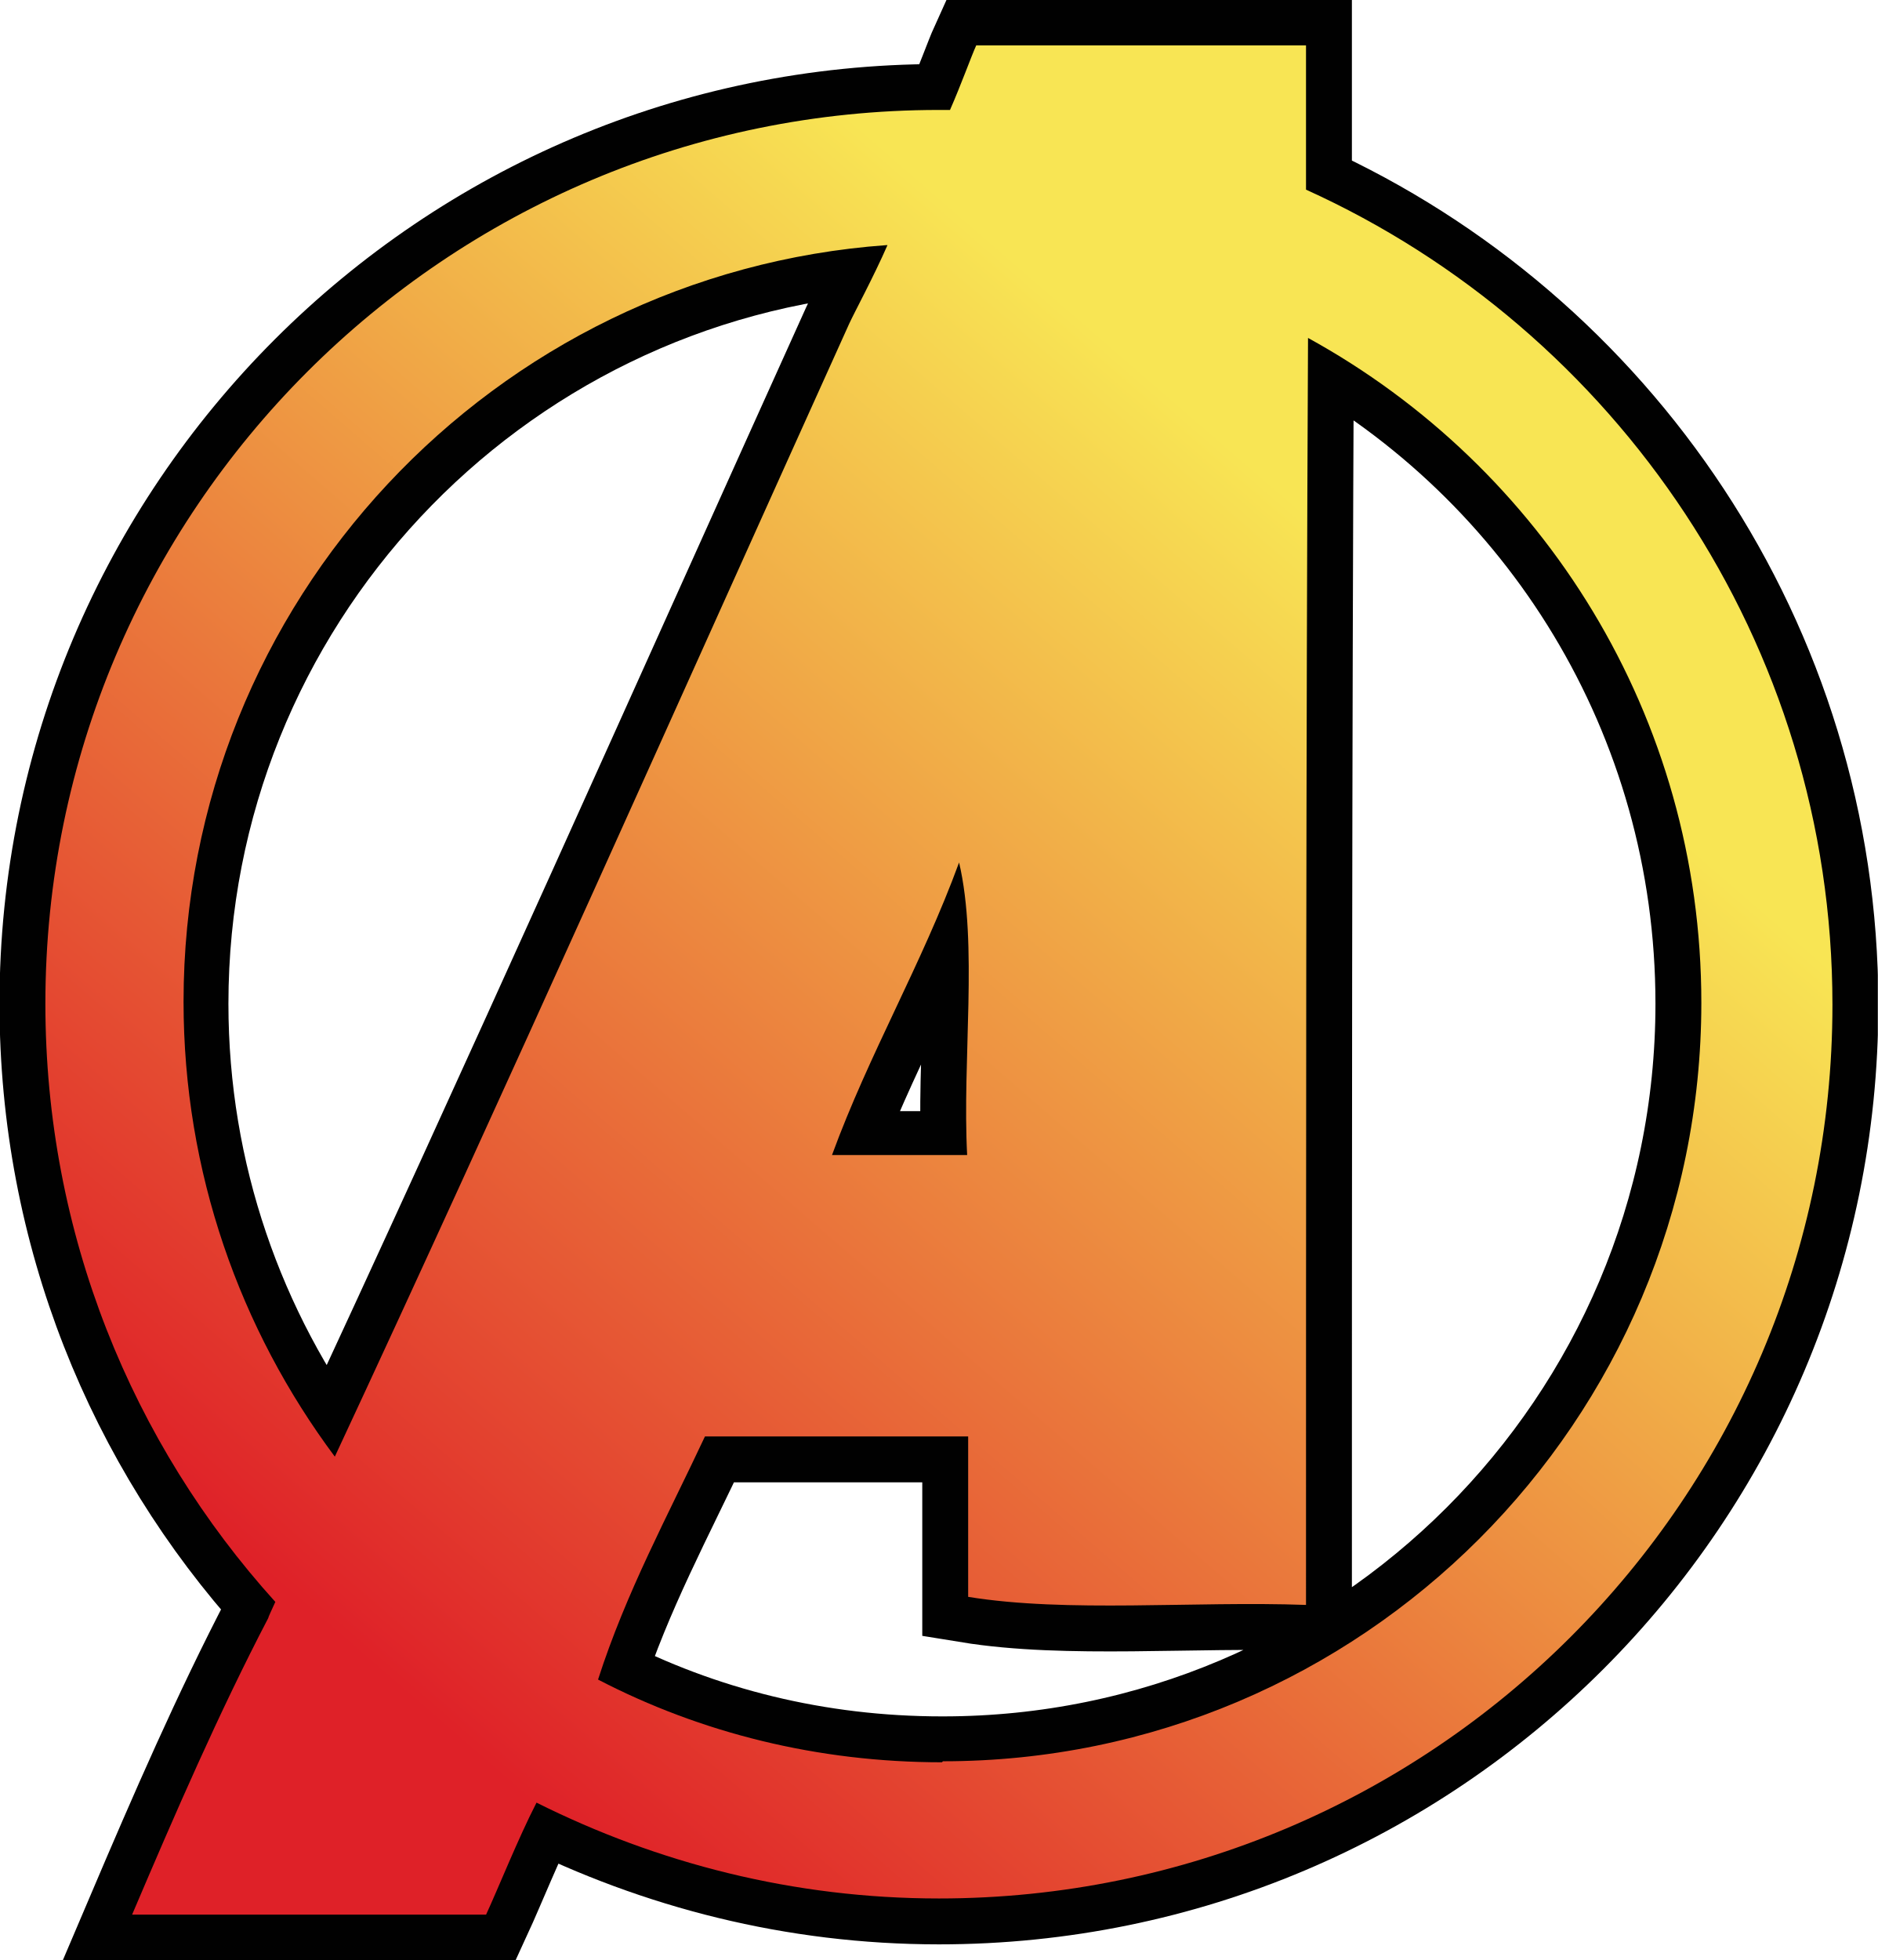
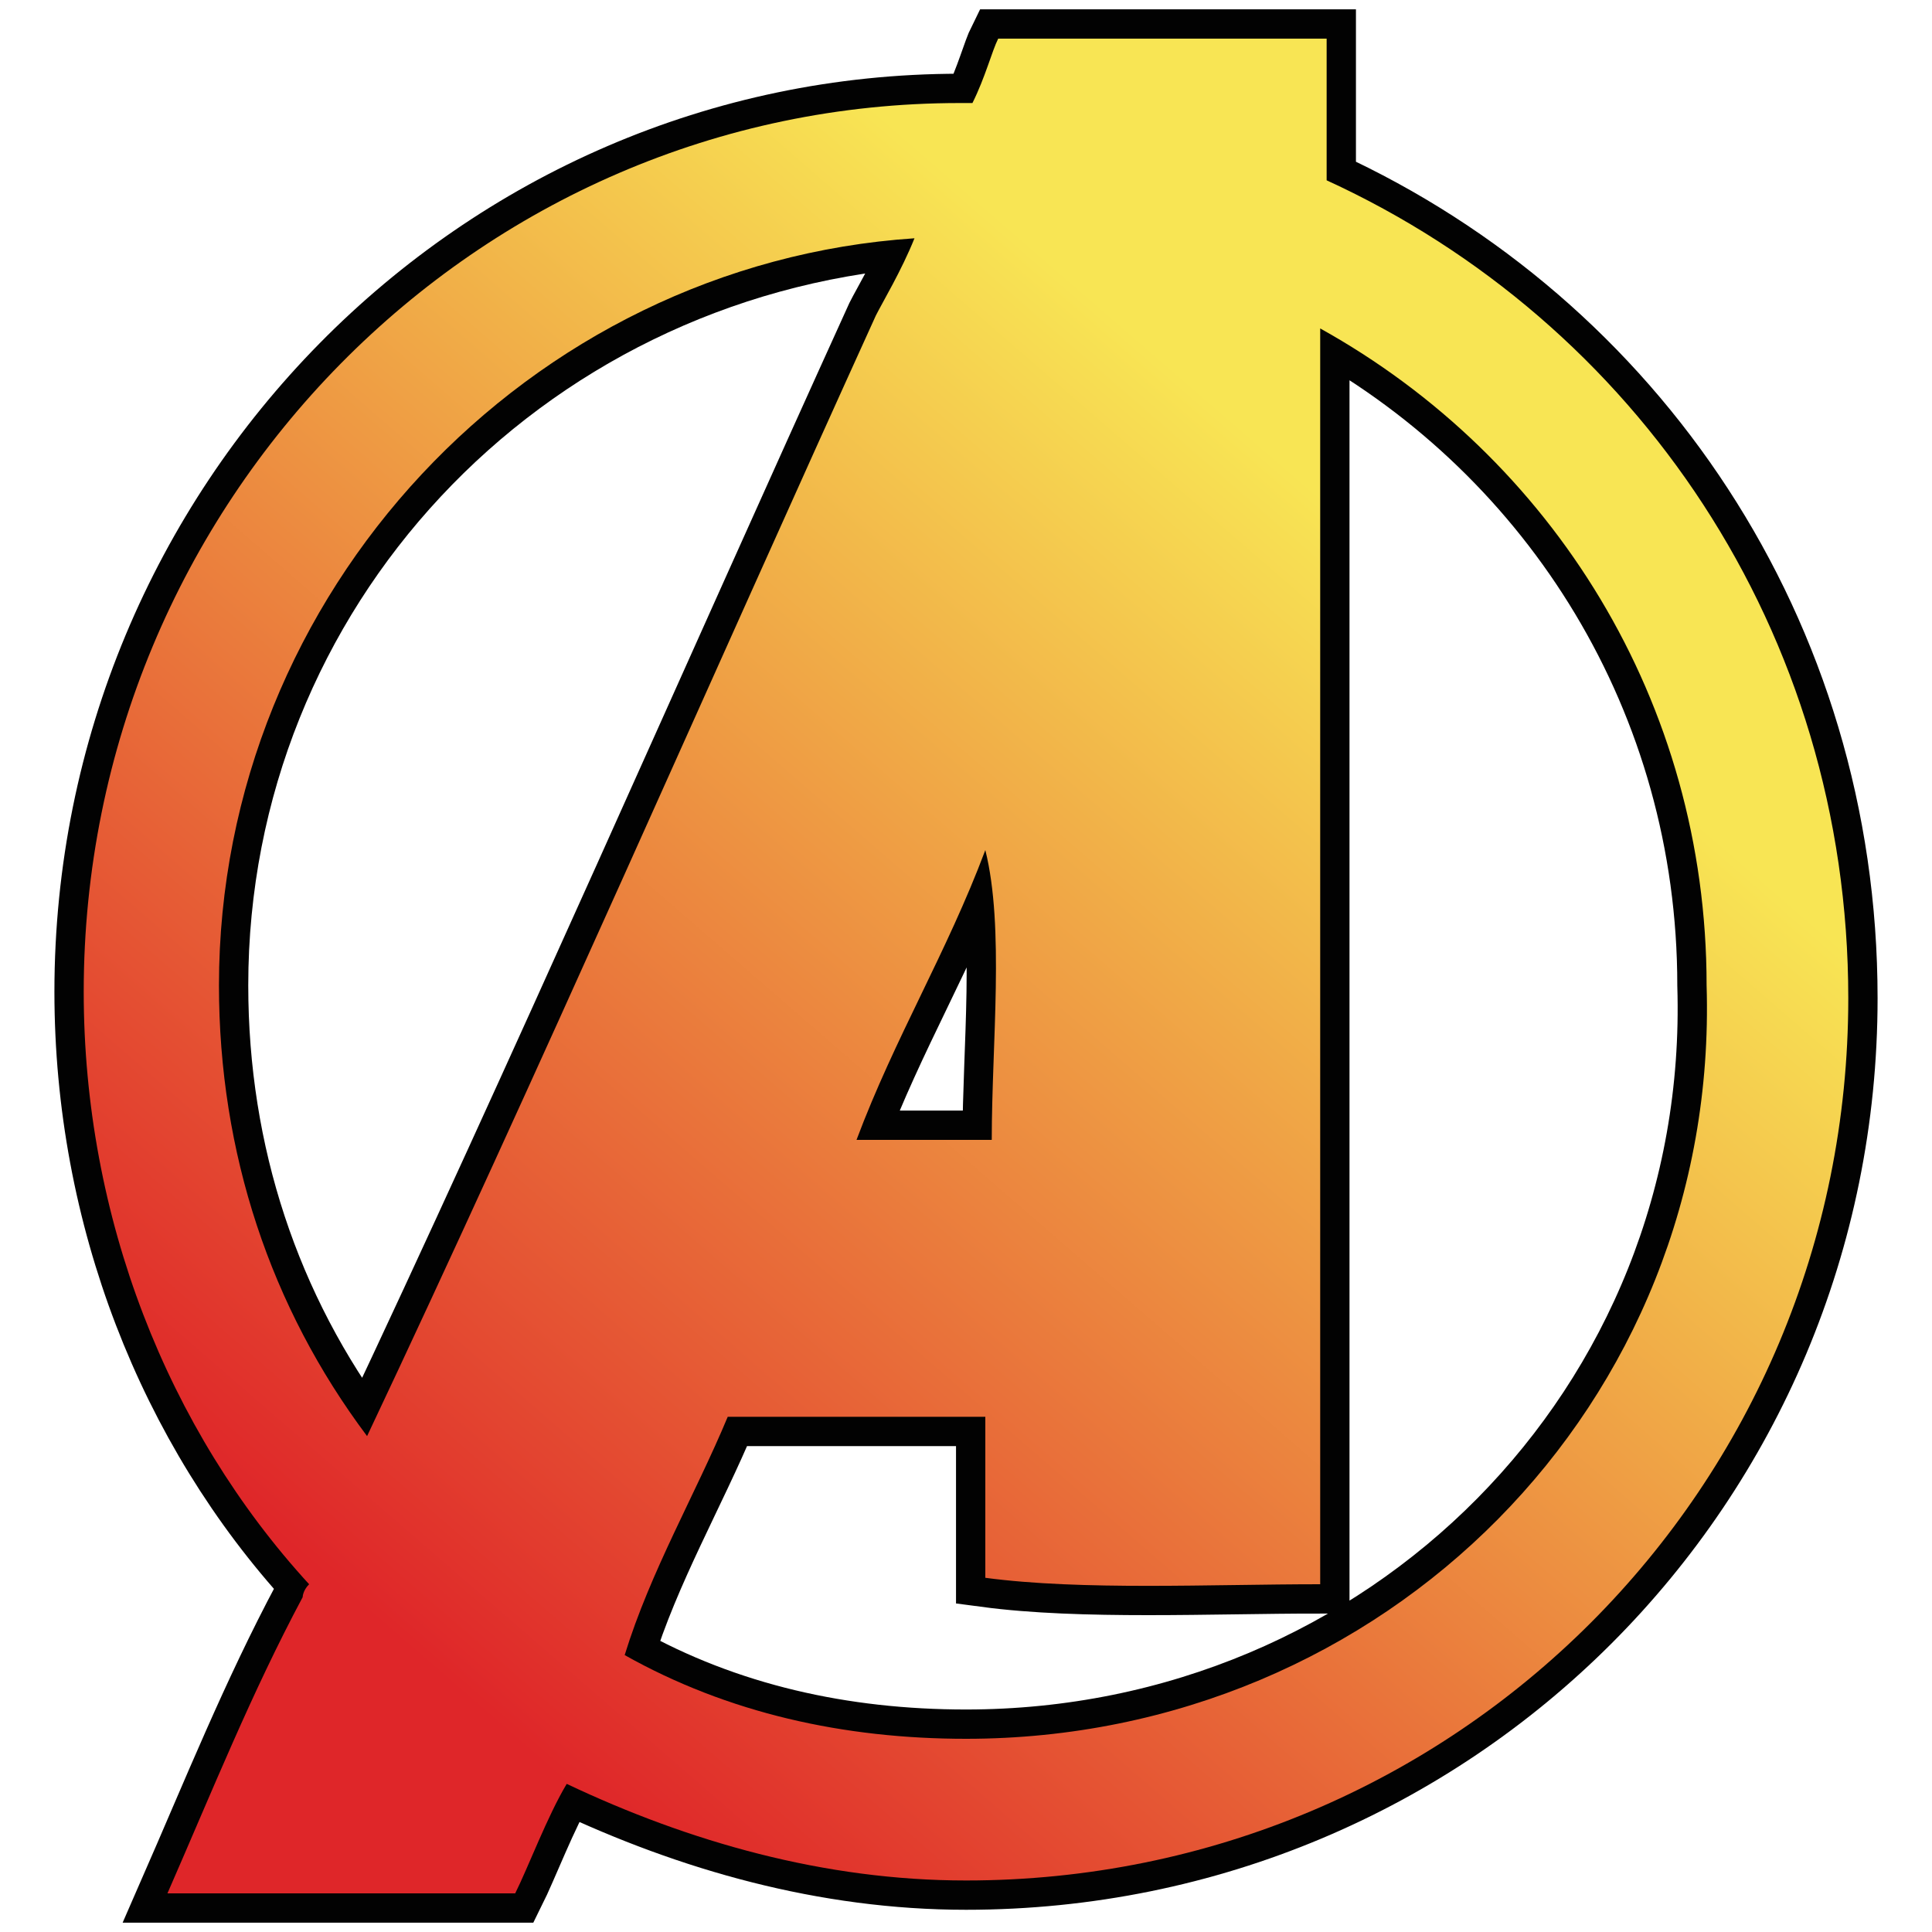
- <svg xmlns="http://www.w3.org/2000/svg" id="Layer_2" data-name="Layer 2" viewBox="0 0 18.62 19.43">
-   <defs>
-     <style>
-       .cls-1 {
-         stroke: #010101;
-         stroke-miterlimit: 10;
-         stroke-width: .91px;
-       }
- 
-       .cls-1, .cls-2, .cls-3 {
-         fill: none;
-       }
- 
-       .cls-3 {
-         clip-path: url(#clippath);
-       }
- 
-       .cls-4 {
-         fill: url(#linear-gradient);
-       }
- 
-       .cls-5 {
-         fill: #010101;
-       }
-     </style>
-     <clipPath id="clippath">
-       <rect class="cls-2" width="18.62" height="19.43" />
-     </clipPath>
-     <linearGradient id="linear-gradient" x1="17.68" y1=".28" x2="1.37" y2="19.11" gradientUnits="userSpaceOnUse">
-       <stop offset=".27" stop-color="#f8e554" />
-       <stop offset=".86" stop-color="#df2128" />
+ <svg xmlns="http://www.w3.org/2000/svg" xmlns:xlink="http://www.w3.org/1999/xlink" version="1.1" id="Layer_1" x="0px" y="0px" viewBox="0 0 30 30" style="enable-background:new 0 0 30 30;" xml:space="preserve">
+   <style type="text/css">
+ 	.st0{fill:#020202;}
+ 	.st1{clip-path:url(#SVGID_00000057109459608530806230000003901587928958173118_);}
+ 	.st2{fill:none;stroke:#020202;stroke-width:0.91;stroke-miterlimit:10;}
+ 	.st3{fill:url(#SVGID_00000059272460706584344890000016463319541928865976_);}
+ </style>
+   <g id="Layer_1-2">
+     <path class="st0" d="M15,27c-1.9,0-3.7-0.4-5.3-1.3l0,0l0,0c0.4-1.3,1.1-2.5,1.6-3.7h4v2.5c1.5,0.2,3.5,0.1,5.2,0.1   c0-6.2,0-13.2,0-19.5c3.6,2,6,5.8,6,10.2C26.7,21.8,21.5,27,15,27 M14.2,3.7c-0.2,0.5-0.5,1-0.6,1.2c-2.5,5.5-5.3,11.9-7.9,17.4   c-1.5-2-2.3-4.4-2.3-7C3.4,9.2,8.2,4.1,14.2,3.7 M15.4,17.7h-2.1c0.6-1.6,1.4-2.9,2-4.5C15.6,14.4,15.4,16.2,15.4,17.7 M20.6,2.8   V0.6h-5.1c-0.1,0.2-0.2,0.6-0.4,1c-0.1,0-0.1,0-0.2,0C7.4,1.6,1.3,7.8,1.3,15.4c0,3.5,1.3,6.8,3.5,9.2c-0.1,0.1-0.1,0.2-0.1,0.2   c-0.8,1.5-1.4,3-2.1,4.6H8c0.2-0.4,0.5-1.2,0.8-1.7c1.9,0.9,4,1.5,6.2,1.5c7.6,0,13.7-6.1,13.7-13.7C28.7,9.8,25.4,5,20.6,2.8" />
+     <g>
+       <defs>
+         <rect id="SVGID_1_" x="0.6" y="-0.1" width="28.9" height="30.1" />
+       </defs>
+       <clipPath id="SVGID_00000050625684316327943630000017918633495928849031_">
+         <use xlink:href="#SVGID_1_" style="overflow:visible;" />
+       </clipPath>
+       <g style="clip-path:url(#SVGID_00000050625684316327943630000017918633495928849031_);">
+         <path class="st2" d="M20.6,2.8V0.6h-5.1c-0.1,0.2-0.2,0.6-0.4,1c-0.1,0-0.1,0-0.2,0C7.4,1.6,1.3,7.8,1.3,15.4     c0,3.5,1.3,6.8,3.5,9.2c-0.1,0.1-0.1,0.2-0.1,0.2c-0.8,1.5-1.4,3-2.1,4.6H8c0.2-0.4,0.5-1.2,0.8-1.7c1.9,0.9,4,1.5,6.2,1.5     c7.6,0,13.7-6.1,13.7-13.7C28.7,9.8,25.4,5,20.6,2.8L20.6,2.8z" />
+         <path class="st2" d="M15.4,17.7h-2.1c0.6-1.6,1.4-2.9,2-4.5C15.6,14.5,15.4,16.3,15.4,17.7L15.4,17.7z" />
+         <path class="st2" d="M14.2,3.7c-0.2,0.5-0.5,1-0.6,1.2c-2.5,5.5-5.3,11.9-7.9,17.4c-1.5-2-2.3-4.4-2.3-7     C3.4,9.2,8.1,4.2,14.2,3.7L14.2,3.7z" />
+         <path class="st2" d="M15,27c-1.9,0-3.7-0.4-5.3-1.3l0,0l0,0c0.4-1.3,1.1-2.5,1.6-3.7h4v2.5c1.5,0.2,3.5,0.1,5.2,0.1     c0-6.2,0-13.2,0-19.5c3.6,2,6,5.8,6,10.2C26.7,21.8,21.5,27,15,27L15,27z" />
+       </g>
+     </g>
+     <linearGradient id="SVGID_00000170263999670683808840000002864410898928920704_" gradientUnits="userSpaceOnUse" x1="27.994" y1="31.627" x2="2.694" y2="2.417" gradientTransform="matrix(1 0 0 -1 0 32)">
+       <stop offset="0.27" style="stop-color:#F8E554" />
+       <stop offset="0.86" style="stop-color:#DF2629" />
    </linearGradient>
-   </defs>
-   <g id="Layer_1-2" data-name="Layer 1">
-     <path class="cls-5" d="m9.34,17.47c-1.23,0-2.39-.29-3.41-.82h0s0,0,0,0c.28-.87.69-1.62,1.06-2.41h2.61v1.59c.98.16,2.24.04,3.35.08,0-3.98,0-8.49.02-12.56,2.33,1.28,3.9,3.75,3.9,6.59,0,4.15-3.37,7.52-7.52,7.52m-.55-15.03c-.14.32-.33.67-.38.78-1.6,3.54-3.43,7.65-5.1,11.23-.94-1.26-1.5-2.82-1.5-4.51,0-3.97,3.08-7.22,6.97-7.5m.81,9.02h-1.35c.37-1.01.89-1.89,1.26-2.9.19.81.03,1.96.08,2.9M12.95,1.87V.45h-3.27c-.05.11-.15.39-.26.64-.04,0-.07,0-.11,0C4.42,1.09.45,5.06.45,9.95c0,2.28.86,4.36,2.28,5.93-.04.09-.07.15-.07.16-.49.94-.92,1.93-1.35,2.94h3.51c.12-.26.32-.76.5-1.11,1.2.6,2.55.95,3.99.95,4.89,0,8.86-3.96,8.86-8.86,0-3.59-2.15-6.69-5.22-8.08" />
-     <g class="cls-3">
-       <path class="cls-1" d="m12.95,1.87V.45h-3.27c-.05.11-.15.39-.26.64-.04,0-.07,0-.11,0C4.42,1.09.45,5.06.45,9.95c0,2.28.86,4.36,2.28,5.93-.04.09-.07.15-.07.16-.49.94-.92,1.93-1.35,2.94h3.51c.12-.26.32-.76.5-1.11,1.2.6,2.55.95,3.99.95,4.89,0,8.86-3.96,8.86-8.86,0-3.59-2.15-6.69-5.22-8.08Z" />
-       <path class="cls-1" d="m9.6,11.47h-1.35c.37-1.01.89-1.89,1.26-2.9.19.81.03,1.96.08,2.9Z" />
-       <path class="cls-1" d="m8.79,2.45c-.14.32-.33.67-.38.78-1.6,3.54-3.43,7.65-5.1,11.23-.94-1.26-1.5-2.82-1.5-4.51,0-3.97,3.08-7.22,6.97-7.5Z" />
-       <path class="cls-1" d="m9.34,17.47c-1.23,0-2.39-.29-3.41-.82h0s0,0,0,0c.28-.87.69-1.62,1.06-2.41h2.61v1.59c.98.16,2.24.04,3.35.08,0-3.98,0-8.49.02-12.56,2.33,1.28,3.9,3.75,3.9,6.6,0,4.15-3.37,7.52-7.52,7.52Z" />
-     </g>
-     <path class="cls-4" d="m9.34,17.47c-1.23,0-2.39-.29-3.41-.82h0s0,0,0,0c.28-.87.69-1.62,1.06-2.41h2.61v1.59c.98.16,2.24.04,3.35.08,0-3.98,0-8.49.02-12.56,2.33,1.28,3.9,3.75,3.9,6.59,0,4.15-3.37,7.52-7.52,7.52m-.55-15.03c-.14.32-.33.67-.38.78-1.6,3.54-3.43,7.65-5.1,11.23-.94-1.26-1.5-2.82-1.5-4.51,0-3.97,3.08-7.22,6.97-7.5m.81,9.02h-1.35c.37-1.01.89-1.89,1.26-2.9.19.81.03,1.96.08,2.9M12.95,1.87V.45h-3.27c-.05.11-.15.39-.26.64-.04,0-.07,0-.11,0C4.42,1.09.45,5.06.45,9.95c0,2.28.86,4.36,2.28,5.93-.04.09-.07.15-.07.16-.49.94-.92,1.93-1.35,2.94h3.51c.12-.26.32-.76.5-1.11,1.2.6,2.55.95,3.99.95,4.89,0,8.86-3.96,8.86-8.86,0-3.59-2.15-6.69-5.22-8.08" />
+     <path style="fill:url(#SVGID_00000170263999670683808840000002864410898928920704_);" d="M15,27c-1.9,0-3.7-0.4-5.3-1.3l0,0l0,0   c0.4-1.3,1.1-2.5,1.6-3.7h4v2.5c1.5,0.2,3.5,0.1,5.2,0.1c0-6.2,0-13.2,0-19.5c3.6,2,6,5.8,6,10.2C26.7,21.8,21.5,27,15,27    M14.2,3.7c-0.2,0.5-0.5,1-0.6,1.2c-2.5,5.5-5.3,11.9-7.9,17.4c-1.5-2-2.3-4.4-2.3-7C3.4,9.2,8.2,4.1,14.2,3.7 M15.4,17.7h-2.1   c0.6-1.6,1.4-2.9,2-4.5C15.6,14.4,15.4,16.2,15.4,17.7 M20.6,2.8V0.6h-5.1c-0.1,0.2-0.2,0.6-0.4,1c-0.1,0-0.1,0-0.2,0   C7.4,1.6,1.3,7.8,1.3,15.4c0,3.5,1.3,6.8,3.5,9.2c-0.1,0.1-0.1,0.2-0.1,0.2c-0.8,1.5-1.4,3-2.1,4.6H8c0.2-0.4,0.5-1.2,0.8-1.7   c1.9,0.9,4,1.5,6.2,1.5c7.6,0,13.7-6.1,13.7-13.7C28.7,9.8,25.4,5,20.6,2.8" />
  </g>
</svg>
